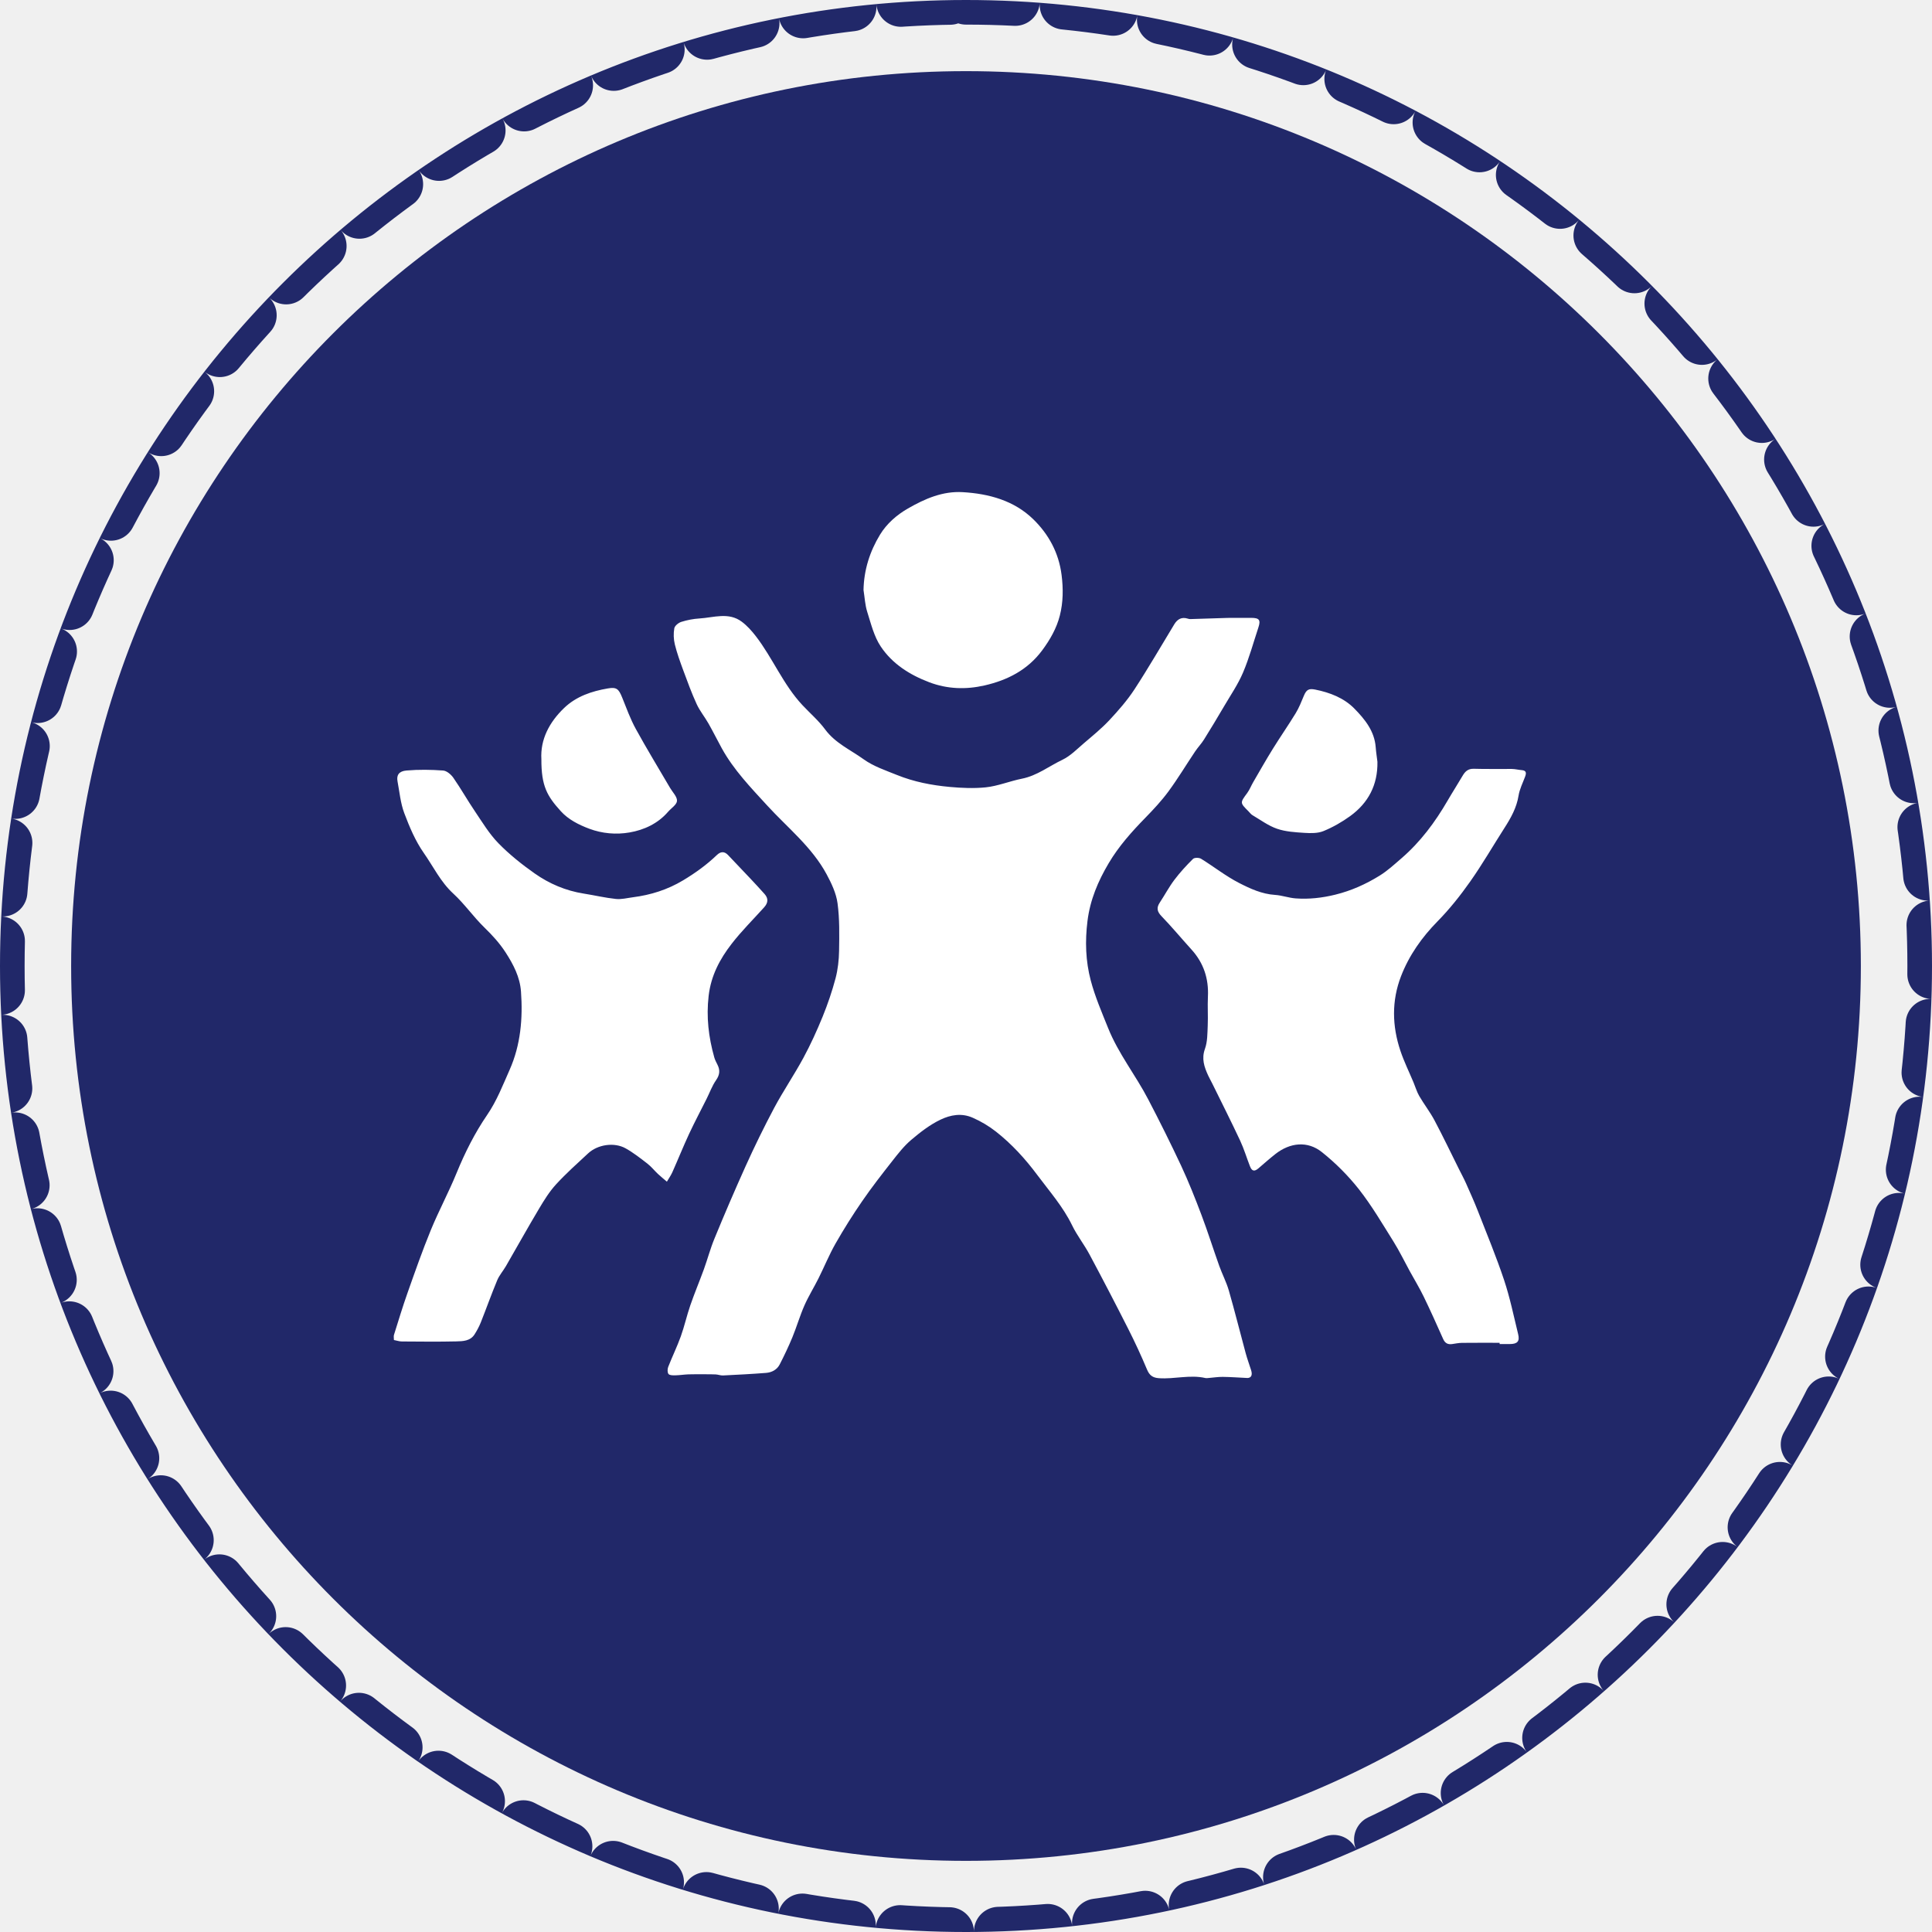
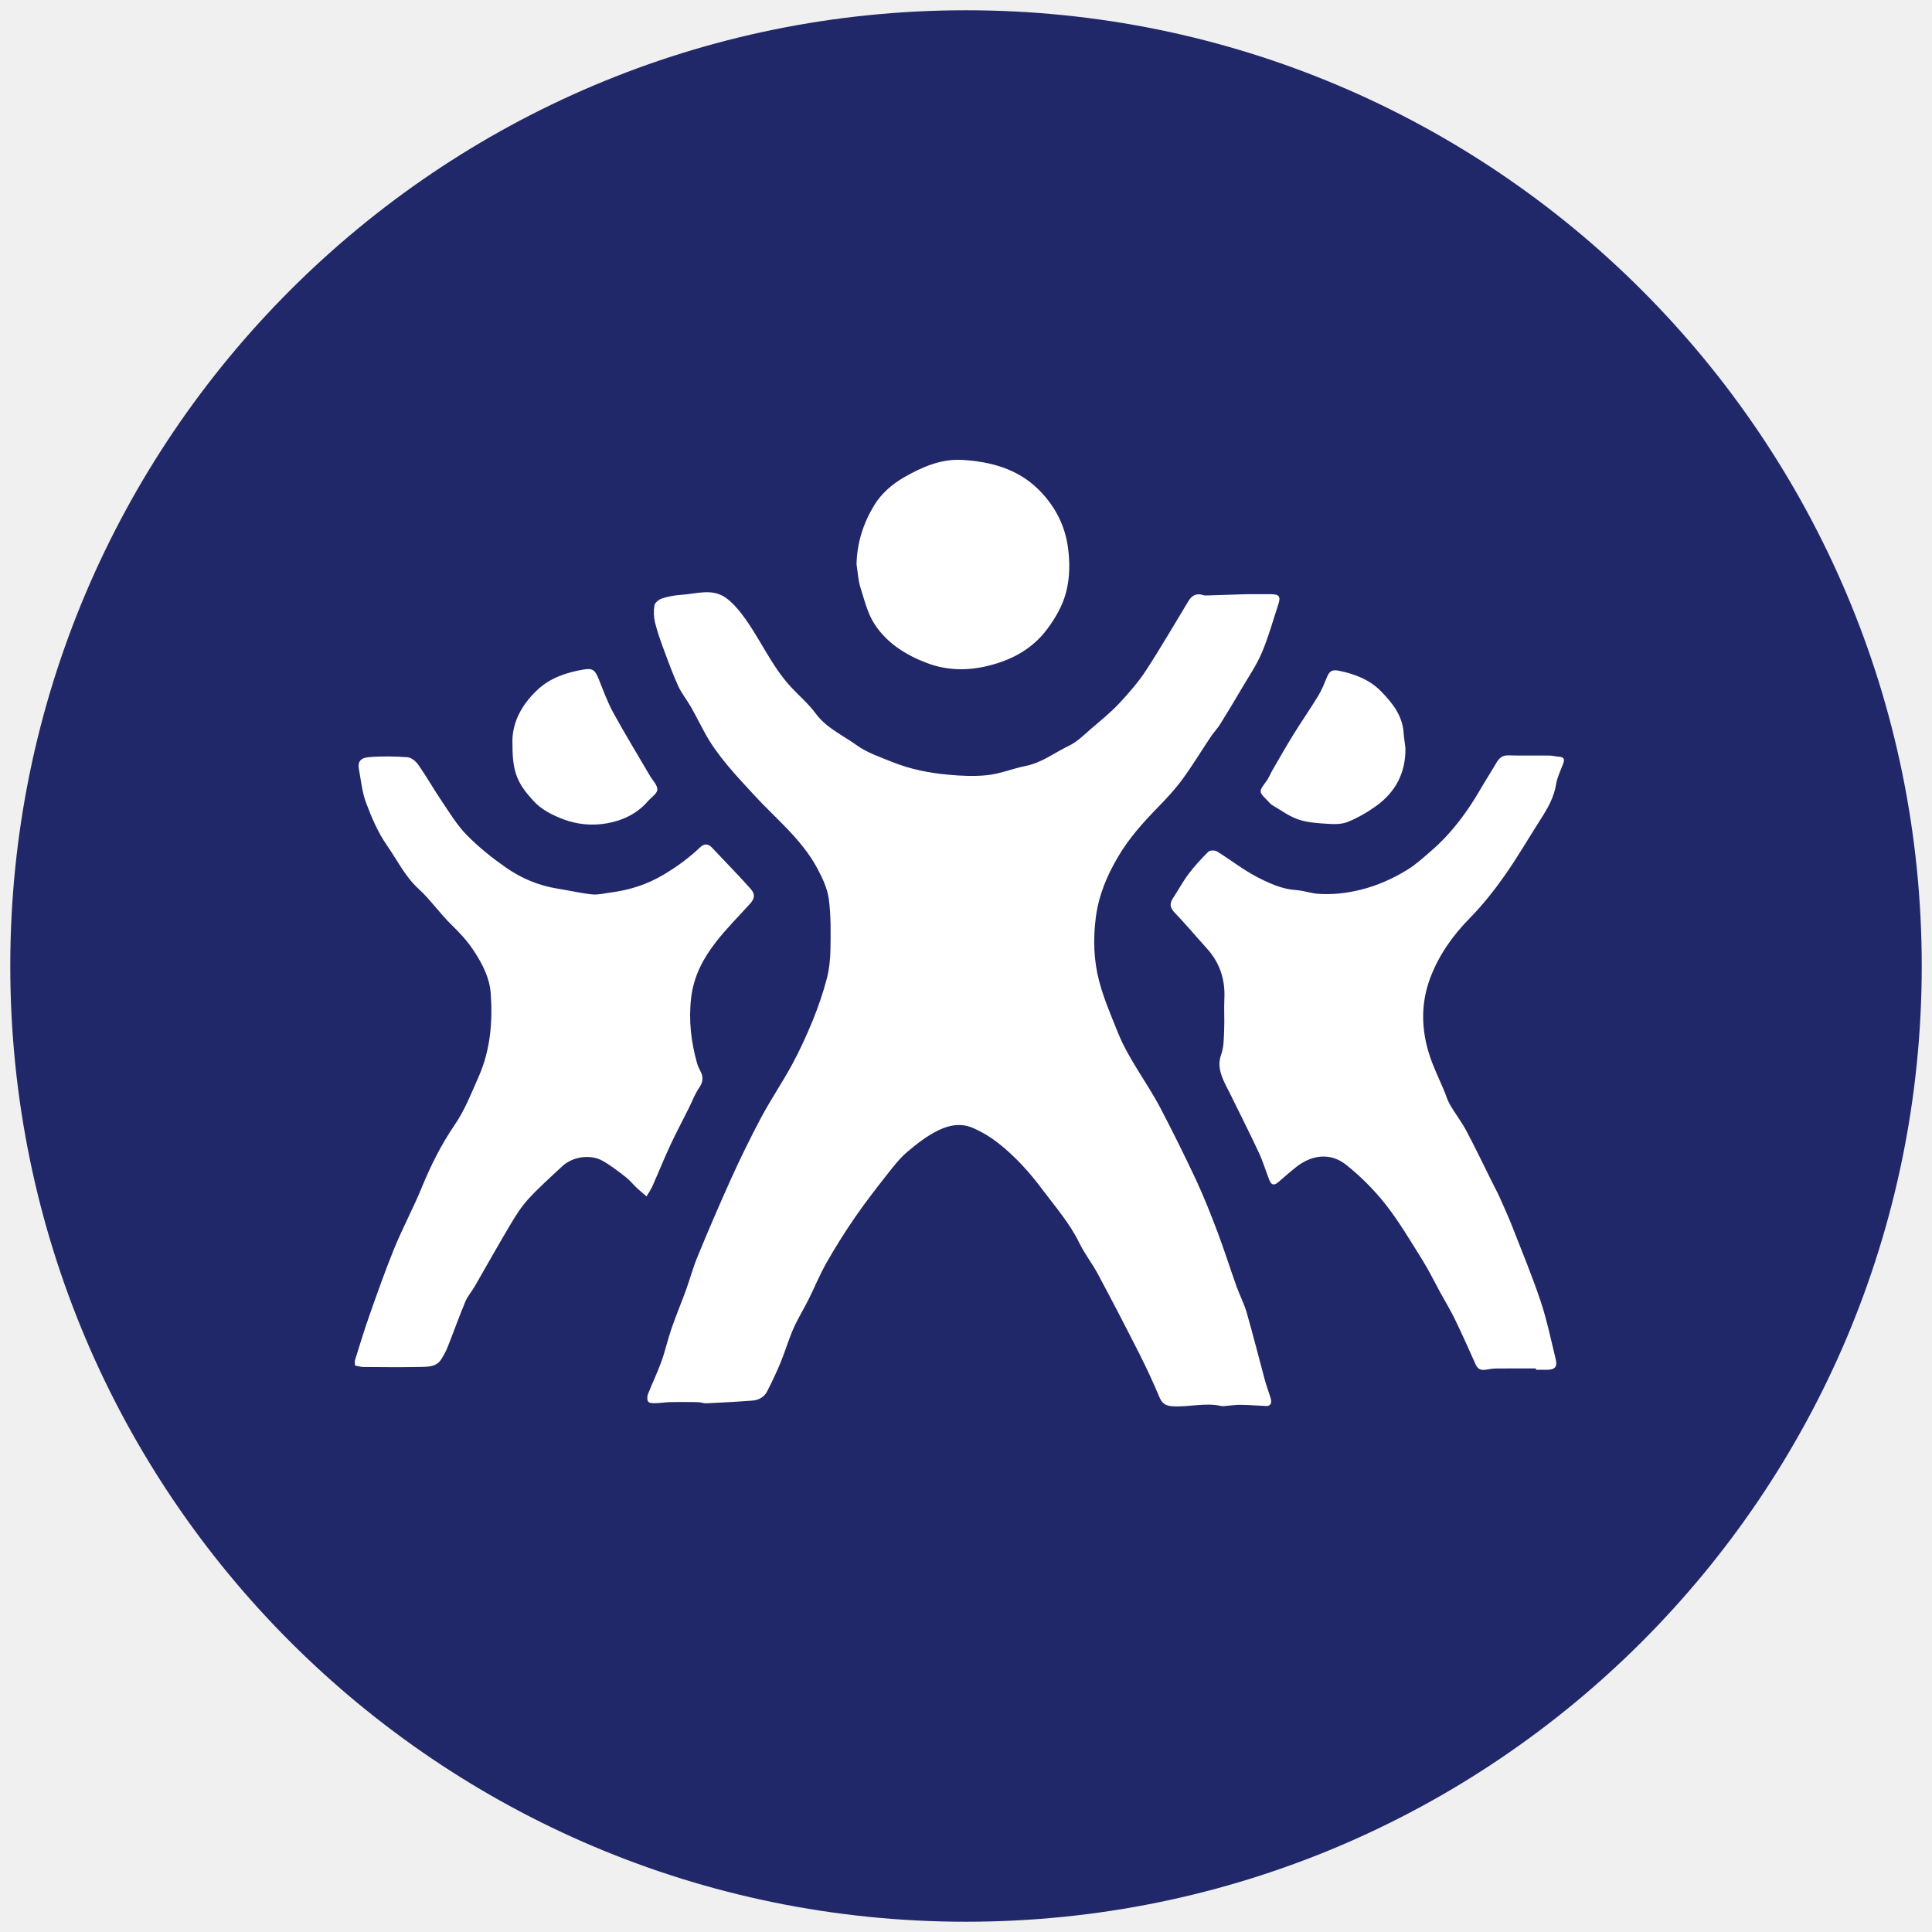
- <svg xmlns="http://www.w3.org/2000/svg" width="157" height="157" viewBox="0 0 157 157">
-   <defs>
-     <clipPath id="68xwa">
-       <path fill="#fff" d="M78.5 0C121.854 0 157 35.146 157 78.5S121.854 157 78.5 157 0 121.854 0 78.5 35.146 0 78.5 0z" />
-     </clipPath>
-   </defs>
+ <svg xmlns="http://www.w3.org/2000/svg" width="147" height="147" viewBox="0 0 147 147">
  <g>
    <g>
-       <path fill="#212869" d="M78.5 5.781c40.161 0 72.719 32.557 72.719 72.719 0 40.161-32.558 72.719-72.72 72.719-40.16 0-72.718-32.558-72.718-72.719C5.781 38.338 38.34 5.781 78.5 5.781z" />
+       <path fill="#212869" d="M73.5.781c40.161 0 72.719 32.557 72.719 72.719 0 40.161-32.558 72.719-72.72 72.719C33.34 146.219.782 113.66.782 73.5.781 33.338 33.34.781 73.5.781z" />
    </g>
    <g>
-       <path fill="none" stroke="#212869" stroke-dasharray="4 4" stroke-linecap="round" stroke-miterlimit="50" stroke-width="4" d="M78.5 0C121.854 0 157 35.146 157 78.5S121.854 157 78.5 157 0 121.854 0 78.5 35.146 0 78.5 0z" clip-path="url(&quot;#68xwa&quot;)" />
-     </g>
-     <g>
-       <path fill="#fff" d="M101.374 111.98c-.756-.036-1.384-.084-2.012-.091-.37-.004-.739.057-1.108.086-.102.008-.21.028-.307.006-1.256-.286-2.51.103-3.768.015-.509-.036-.77-.23-.968-.703a51.211 51.211 0 0 0-1.53-3.309 304.91 304.91 0 0 0-3.144-6.043c-.432-.808-1.013-1.54-1.412-2.362-.737-1.521-1.85-2.78-2.843-4.112-.96-1.287-2.051-2.489-3.342-3.505a8.818 8.818 0 0 0-1.877-1.124c-.922-.415-1.827-.236-2.625.144-.864.411-1.653 1.022-2.389 1.647-.586.497-1.072 1.123-1.55 1.733-.838 1.066-1.672 2.138-2.44 3.254a47.788 47.788 0 0 0-2.157 3.433c-.52.911-.916 1.89-1.386 2.83-.373.745-.818 1.458-1.152 2.219-.368.836-.622 1.722-.97 2.568-.31.75-.66 1.485-1.03 2.207-.22.432-.643.656-1.113.693-1.163.092-2.329.15-3.494.208-.196.009-.394-.073-.593-.084-.309-.017-.62-.012-.93-.013-.43 0-.86-.008-1.29.007-.352.013-.703.071-1.055.079-.194.004-.464.009-.561-.105-.1-.118-.095-.402-.03-.572.325-.834.721-1.641 1.024-2.482.298-.829.487-1.696.774-2.528.34-.986.747-1.95 1.103-2.93.3-.827.524-1.683.86-2.494a187.504 187.504 0 0 1 2.526-5.873 82.76 82.76 0 0 1 2.331-4.755c.738-1.38 1.625-2.681 2.37-4.058.585-1.083 1.099-2.211 1.564-3.351.413-1.014.77-2.06 1.05-3.117.19-.722.274-1.489.286-2.237.02-1.288.047-2.59-.125-3.86-.11-.814-.494-1.623-.891-2.36-1.193-2.212-3.163-3.768-4.828-5.586-1.334-1.457-2.72-2.891-3.687-4.646-.368-.669-.706-1.354-1.083-2.018-.304-.535-.706-1.022-.96-1.577-.408-.888-.744-1.81-1.083-2.728-.257-.697-.512-1.4-.69-2.118a3.257 3.257 0 0 1-.044-1.308c.036-.207.337-.45.567-.524.474-.15.978-.247 1.475-.277 1.16-.07 2.374-.54 3.448.268.43.323.805.742 1.135 1.17 1.378 1.787 2.225 3.932 3.783 5.599.62.662 1.321 1.263 1.855 1.987.822 1.112 2.063 1.653 3.126 2.42.795.572 1.778.899 2.703 1.273 1.372.555 2.804.835 4.289.972.977.09 1.956.13 2.909.036 1-.1 1.965-.508 2.961-.706 1.23-.244 2.2-1.017 3.29-1.537.65-.31 1.187-.87 1.749-1.348.707-.604 1.434-1.195 2.067-1.872.732-.784 1.45-1.603 2.035-2.497 1.132-1.732 2.166-3.527 3.241-5.295.253-.414.598-.614 1.094-.457.064.02.132.04.198.037 1.005-.03 2.01-.063 3.016-.095.085-.003.17-.004.256-.004h1.702c.636.002.766.175.57.769-.407 1.23-.747 2.487-1.252 3.676-.407.958-1.009 1.835-1.539 2.739-.532.908-1.074 1.81-1.632 2.702-.211.339-.495.632-.718.964-.725 1.082-1.397 2.201-2.167 3.249-.563.765-1.22 1.468-1.885 2.15-1.11 1.136-2.16 2.312-2.973 3.684-.866 1.46-1.51 2.973-1.726 4.698-.206 1.647-.151 3.26.264 4.83.35 1.327.903 2.602 1.416 3.88.83 2.072 2.238 3.827 3.259 5.794a141.703 141.703 0 0 1 2.668 5.377c.61 1.31 1.144 2.656 1.655 4.008.517 1.368.955 2.766 1.447 4.143.24.673.58 1.314.777 1.998.487 1.692.911 3.4 1.372 5.1.126.464.296.917.44 1.377.132.416-.01.625-.296.632zm-69.363-3.086c0-.16-.033-.301.005-.421.359-1.141.703-2.288 1.103-3.416.604-1.708 1.203-3.42 1.89-5.096.645-1.569 1.454-3.07 2.095-4.64.678-1.657 1.483-3.257 2.484-4.72.788-1.151 1.27-2.414 1.821-3.654.902-2.025 1.086-4.188.928-6.372-.084-1.168-.611-2.19-1.25-3.177-.492-.759-1.075-1.395-1.718-2.02-.896-.867-1.616-1.919-2.532-2.76-1.037-.952-1.624-2.2-2.404-3.311-.68-.972-1.16-2.11-1.581-3.23-.307-.815-.385-1.717-.548-2.584-.099-.522.134-.828.728-.879.987-.085 1.99-.071 2.978.001.295.022.646.324.833.593.618.89 1.151 1.838 1.76 2.736.598.885 1.16 1.822 1.9 2.58.886.908 1.898 1.717 2.94 2.45 1.19.838 2.527 1.41 3.99 1.641.873.138 1.739.344 2.617.437.45.048.92-.078 1.378-.137 1.454-.186 2.814-.614 4.086-1.378.987-.594 1.906-1.253 2.732-2.047.31-.299.612-.326.915-.009.604.63 1.205 1.263 1.803 1.9.394.42.787.84 1.168 1.27.316.359.296.711-.035 1.08-.886.985-1.834 1.922-2.642 2.967-.96 1.24-1.677 2.579-1.869 4.23-.2 1.728-.003 3.358.457 4.993.058.206.16.403.258.595.23.448.19.829-.112 1.263-.318.457-.512 1-.764 1.505-.476.953-.978 1.894-1.428 2.86-.476 1.025-.897 2.076-1.357 3.108-.12.27-.296.517-.446.774-.243-.209-.494-.409-.728-.628-.29-.274-.542-.595-.855-.838-.568-.44-1.14-.887-1.763-1.238-.93-.523-2.279-.32-3.06.408-.885.823-1.791 1.63-2.606 2.52-.536.585-.966 1.281-1.375 1.968-.92 1.543-1.793 3.114-2.693 4.669-.225.39-.537.739-.708 1.148-.473 1.134-.884 2.294-1.338 3.436-.135.337-.311.663-.507.969-.35.544-.95.553-1.492.566-1.47.034-2.94.016-4.41.006-.21-.001-.421-.075-.648-.118zm89.852.226c-1.021 0-2.043-.007-3.063.005-.267.003-.534.06-.8.098-.346.048-.573-.074-.722-.406-.516-1.156-1.032-2.313-1.585-3.452-.341-.702-.75-1.372-1.126-2.057-.44-.804-.839-1.633-1.324-2.409-.903-1.442-1.768-2.921-2.814-4.256a18.696 18.696 0 0 0-3.005-3.016c-1.166-.935-2.592-.784-3.788.158-.468.37-.916.765-1.367 1.154-.324.28-.533.245-.69-.156-.274-.697-.487-1.422-.804-2.098-.727-1.553-1.5-3.083-2.257-4.622-.11-.226-.238-.444-.343-.673-.314-.689-.548-1.35-.258-2.156.21-.583.198-1.255.226-1.89.035-.782-.023-1.57.016-2.351.072-1.464-.346-2.74-1.336-3.832-.817-.9-1.594-1.838-2.438-2.712-.363-.377-.416-.682-.139-1.102.404-.612.75-1.267 1.19-1.851.456-.604.974-1.167 1.513-1.7.116-.114.492-.11.654-.01 1.038.64 2.005 1.41 3.085 1.964.905.464 1.857.905 2.926.973.564.036 1.116.244 1.68.284 1.082.077 2.136-.039 3.212-.303 1.307-.321 2.488-.855 3.605-1.546.639-.394 1.203-.916 1.775-1.41 1.542-1.33 2.737-2.94 3.754-4.693.393-.678.82-1.337 1.216-2.015.21-.36.452-.582.92-.567 1.027.033 2.056.004 3.084.015.266.003.53.073.797.094.385.031.387.237.278.53-.19.51-.447 1.012-.532 1.541-.158.987-.623 1.813-1.147 2.63-.928 1.448-1.789 2.942-2.778 4.346-.8 1.137-1.676 2.24-2.648 3.23-1.29 1.313-2.322 2.772-2.978 4.47-.772 1.999-.728 4.046-.05 6.063.294.878.709 1.717 1.067 2.574.155.368.266.76.465 1.103.39.67.874 1.29 1.238 1.975.695 1.309 1.332 2.648 1.994 3.974.186.372.386.738.555 1.117.338.759.68 1.517.982 2.29.727 1.86 1.493 3.708 2.125 5.6.477 1.432.781 2.923 1.141 4.392.144.587-.062.803-.685.805h-.82l-.001-.102zM70.172 47.944c.032-1.638.516-3.14 1.34-4.494.539-.884 1.34-1.595 2.264-2.126 1.381-.793 2.827-1.427 4.456-1.33 2.134.126 4.173.68 5.734 2.202 1.245 1.214 2.072 2.72 2.3 4.516.144 1.123.134 2.23-.14 3.307-.262 1.036-.794 1.966-1.44 2.836-1.178 1.585-2.814 2.417-4.667 2.843-1.506.346-3.019.308-4.506-.256-1.596-.605-3-1.5-3.938-2.901-.55-.821-.797-1.858-1.102-2.822-.179-.567-.206-1.181-.301-1.775zM43.994 61.697c-.094-1.6.637-3.002 1.852-4.167.98-.94 2.23-1.36 3.545-1.586.704-.121.882.027 1.166.733.347.862.665 1.746 1.11 2.558.889 1.621 1.855 3.2 2.788 4.797.205.35.58.714.56 1.052-.02.31-.472.59-.728.887-.828.96-1.955 1.476-3.132 1.677a6.277 6.277 0 0 1-3.257-.298c-.872-.327-1.71-.75-2.325-1.43-1.117-1.233-1.587-2.045-1.579-4.223zm67.94.22c.03 1.862-.735 3.329-2.217 4.402-.667.483-1.403.903-2.163 1.215-.462.19-1.035.18-1.551.147-.75-.048-1.528-.094-2.227-.334-.708-.244-1.339-.716-1.995-1.102-.129-.075-.22-.212-.33-.32-.696-.695-.685-.687-.1-1.481.198-.267.317-.588.485-.877.526-.905 1.042-1.817 1.594-2.707.605-.977 1.264-1.922 1.862-2.903.267-.437.459-.922.655-1.397.213-.516.403-.629.935-.522 1.195.24 2.334.682 3.178 1.543.844.86 1.635 1.825 1.733 3.135.03.401.094.8.142 1.2z" />
+       <path fill="#fff" d="M96.374 106.98c-.756-.036-1.384-.084-2.012-.091-.37-.004-.739.057-1.108.086-.102.008-.21.028-.307.006-1.256-.286-2.51.103-3.768.015-.509-.036-.77-.23-.968-.703a51.211 51.211 0 0 0-1.53-3.309 304.91 304.91 0 0 0-3.144-6.043c-.432-.808-1.013-1.54-1.412-2.362-.737-1.521-1.85-2.78-2.843-4.112-.96-1.287-2.051-2.489-3.342-3.505a8.818 8.818 0 0 0-1.877-1.124c-.922-.415-1.827-.236-2.625.144-.864.411-1.653 1.022-2.389 1.647-.586.497-1.072 1.123-1.55 1.733-.838 1.066-1.672 2.138-2.44 3.254a47.788 47.788 0 0 0-2.157 3.433c-.52.911-.916 1.89-1.386 2.83-.373.745-.818 1.458-1.152 2.219-.368.836-.622 1.722-.97 2.568-.31.75-.66 1.485-1.03 2.207-.22.432-.643.656-1.113.693-1.163.092-2.329.15-3.494.208-.196.009-.394-.073-.593-.084-.309-.017-.62-.012-.93-.013-.43 0-.86-.008-1.29.007-.352.013-.703.071-1.055.079-.194.004-.464.009-.561-.105-.1-.118-.095-.402-.03-.572.325-.834.721-1.641 1.024-2.482.298-.829.487-1.696.774-2.528.34-.986.747-1.95 1.103-2.93.3-.827.524-1.683.86-2.494a187.504 187.504 0 0 1 2.526-5.873 82.76 82.76 0 0 1 2.331-4.755c.738-1.38 1.625-2.681 2.37-4.058.585-1.083 1.099-2.211 1.564-3.351.413-1.014.77-2.06 1.05-3.117.19-.722.274-1.489.286-2.237.02-1.288.047-2.59-.125-3.86-.11-.814-.494-1.623-.891-2.36-1.193-2.212-3.163-3.768-4.828-5.586-1.334-1.457-2.72-2.891-3.687-4.646-.368-.669-.706-1.354-1.083-2.018-.304-.535-.706-1.022-.96-1.577-.408-.888-.744-1.81-1.083-2.728-.257-.697-.512-1.4-.69-2.118a3.257 3.257 0 0 1-.044-1.308c.036-.207.337-.45.567-.524.474-.15.978-.247 1.475-.277 1.16-.07 2.374-.54 3.448.268.43.323.805.742 1.135 1.17 1.378 1.787 2.225 3.932 3.783 5.599.62.662 1.321 1.263 1.855 1.987.822 1.112 2.063 1.653 3.126 2.42.795.572 1.778.899 2.703 1.273 1.372.555 2.804.835 4.289.972.977.09 1.956.13 2.909.036 1-.1 1.965-.508 2.961-.706 1.23-.244 2.2-1.017 3.29-1.537.65-.31 1.187-.87 1.749-1.348.707-.604 1.434-1.195 2.067-1.872.732-.784 1.45-1.603 2.035-2.497 1.132-1.732 2.166-3.527 3.241-5.295.253-.414.598-.614 1.094-.457.064.02.132.04.198.037 1.005-.03 2.01-.063 3.016-.095.085-.003.17-.004.256-.004h1.702c.636.002.766.175.57.769-.407 1.23-.747 2.487-1.252 3.676-.407.958-1.009 1.835-1.539 2.739-.532.908-1.074 1.81-1.632 2.702-.211.339-.495.632-.718.964-.725 1.082-1.397 2.201-2.167 3.249-.563.765-1.22 1.468-1.885 2.15-1.11 1.136-2.16 2.312-2.973 3.684-.866 1.46-1.51 2.973-1.726 4.698-.206 1.647-.151 3.26.264 4.83.35 1.327.903 2.602 1.416 3.88.83 2.072 2.238 3.827 3.259 5.794a141.703 141.703 0 0 1 2.668 5.377c.61 1.31 1.144 2.656 1.655 4.008.517 1.368.955 2.766 1.447 4.143.24.673.58 1.314.777 1.998.487 1.692.911 3.4 1.372 5.1.126.464.296.917.44 1.377.132.416-.01.625-.296.632zm-69.363-3.086c0-.16-.033-.301.005-.421.359-1.141.703-2.288 1.103-3.416.604-1.708 1.203-3.42 1.89-5.096.645-1.569 1.454-3.07 2.095-4.64.678-1.657 1.483-3.257 2.484-4.72.788-1.151 1.27-2.414 1.821-3.654.902-2.025 1.086-4.188.928-6.372-.084-1.168-.611-2.19-1.25-3.177-.492-.759-1.075-1.395-1.719-2.02-.895-.867-1.615-1.919-2.531-2.76-1.037-.952-1.624-2.2-2.404-3.311-.68-.972-1.16-2.11-1.581-3.23-.307-.815-.385-1.717-.548-2.584-.099-.522.134-.828.728-.879.987-.085 1.99-.071 2.978.001.295.022.646.324.833.593.618.89 1.151 1.838 1.76 2.736.598.885 1.16 1.822 1.9 2.58.886.908 1.898 1.717 2.94 2.45 1.19.838 2.527 1.41 3.99 1.641.873.138 1.739.344 2.617.437.45.048.92-.078 1.378-.137 1.454-.186 2.814-.614 4.086-1.378.987-.594 1.906-1.253 2.732-2.047.31-.299.612-.326.915-.009.604.63 1.205 1.263 1.803 1.9.394.42.787.84 1.168 1.27.316.359.296.711-.035 1.08-.886.985-1.834 1.922-2.642 2.967-.96 1.24-1.677 2.579-1.869 4.23-.2 1.728-.003 3.358.457 4.993.058.206.16.403.258.595.23.448.19.829-.112 1.263-.318.457-.512 1-.764 1.505-.476.953-.978 1.894-1.428 2.86-.476 1.025-.897 2.076-1.357 3.108-.12.27-.296.517-.446.774-.243-.209-.494-.409-.728-.628-.29-.274-.542-.595-.855-.838-.568-.44-1.14-.887-1.763-1.238-.93-.523-2.279-.32-3.06.408-.885.823-1.791 1.63-2.606 2.52-.536.585-.966 1.281-1.375 1.968-.92 1.543-1.793 3.114-2.693 4.669-.225.39-.537.739-.708 1.148-.473 1.134-.884 2.294-1.338 3.436-.135.337-.311.663-.507.969-.35.544-.95.553-1.492.566-1.47.034-2.94.016-4.41.006-.21-.001-.421-.075-.648-.118zm89.852.226c-1.021 0-2.043-.007-3.063.005-.267.003-.534.06-.8.098-.346.048-.573-.074-.722-.406-.516-1.156-1.032-2.313-1.585-3.452-.341-.702-.75-1.372-1.126-2.057-.44-.804-.839-1.633-1.324-2.409-.903-1.442-1.768-2.921-2.814-4.256a18.696 18.696 0 0 0-3.005-3.016c-1.166-.935-2.592-.784-3.788.158-.468.37-.916.765-1.367 1.154-.324.28-.533.245-.69-.156-.274-.697-.487-1.422-.804-2.098-.727-1.553-1.5-3.083-2.257-4.622-.11-.226-.238-.444-.343-.673-.314-.689-.548-1.35-.258-2.156.21-.583.198-1.255.226-1.89.035-.782-.023-1.57.016-2.351.072-1.464-.346-2.74-1.336-3.832-.817-.9-1.594-1.838-2.438-2.712-.363-.377-.416-.682-.139-1.102.404-.612.75-1.267 1.19-1.851.456-.604.974-1.167 1.513-1.7.116-.114.492-.11.654-.01 1.038.64 2.005 1.41 3.085 1.964.905.464 1.857.905 2.926.973.564.036 1.116.244 1.68.284 1.082.077 2.136-.039 3.212-.303 1.307-.321 2.488-.855 3.605-1.546.639-.394 1.203-.916 1.775-1.41 1.542-1.33 2.737-2.94 3.754-4.693.393-.678.82-1.337 1.216-2.015.21-.36.452-.582.92-.567 1.027.033 2.056.004 3.084.015.266.003.53.073.797.094.385.031.387.237.278.53-.19.51-.447 1.012-.532 1.541-.158.987-.623 1.813-1.147 2.63-.928 1.448-1.789 2.942-2.778 4.346-.8 1.137-1.676 2.24-2.648 3.23-1.29 1.313-2.322 2.772-2.978 4.47-.772 1.999-.728 4.046-.05 6.063.294.878.709 1.717 1.067 2.574.155.368.266.76.465 1.103.39.67.874 1.29 1.238 1.975.695 1.309 1.332 2.648 1.994 3.974.186.372.386.738.555 1.117.338.759.68 1.517.982 2.29.727 1.86 1.493 3.708 2.125 5.6.477 1.432.781 2.923 1.141 4.392.144.587-.062.803-.685.805h-.82l-.001-.102zM65.172 42.944c.032-1.638.516-3.14 1.34-4.494.539-.884 1.34-1.595 2.264-2.126 1.381-.793 2.827-1.427 4.456-1.33 2.134.126 4.173.68 5.734 2.202 1.245 1.214 2.072 2.72 2.3 4.516.144 1.123.134 2.23-.14 3.307-.262 1.036-.794 1.966-1.44 2.836-1.178 1.585-2.814 2.417-4.667 2.843-1.506.346-3.019.308-4.506-.256-1.596-.605-3-1.5-3.938-2.901-.55-.821-.797-1.858-1.102-2.822-.179-.567-.206-1.181-.301-1.775zM38.994 56.697c-.094-1.6.637-3.002 1.852-4.167.98-.94 2.23-1.36 3.545-1.586.704-.121.882.027 1.166.733.347.862.665 1.746 1.11 2.558.889 1.621 1.855 3.2 2.788 4.797.205.35.58.714.56 1.052-.02.31-.472.59-.728.887-.828.96-1.955 1.476-3.132 1.677a6.277 6.277 0 0 1-3.257-.298c-.872-.327-1.71-.75-2.325-1.43-1.117-1.233-1.587-2.045-1.579-4.223zm67.94.22c.03 1.862-.735 3.329-2.217 4.402-.667.483-1.403.903-2.163 1.215-.462.19-1.035.18-1.551.147-.75-.048-1.528-.094-2.227-.334-.708-.244-1.339-.716-1.995-1.102-.129-.075-.22-.212-.33-.32-.696-.695-.685-.687-.1-1.481.198-.267.317-.588.485-.877.526-.905 1.042-1.817 1.594-2.707.605-.977 1.264-1.922 1.862-2.903.267-.437.459-.922.655-1.397.213-.516.403-.629.935-.522 1.195.24 2.334.682 3.178 1.543.844.86 1.635 1.825 1.733 3.135.03.401.094.8.142 1.2z" />
    </g>
  </g>
</svg>
